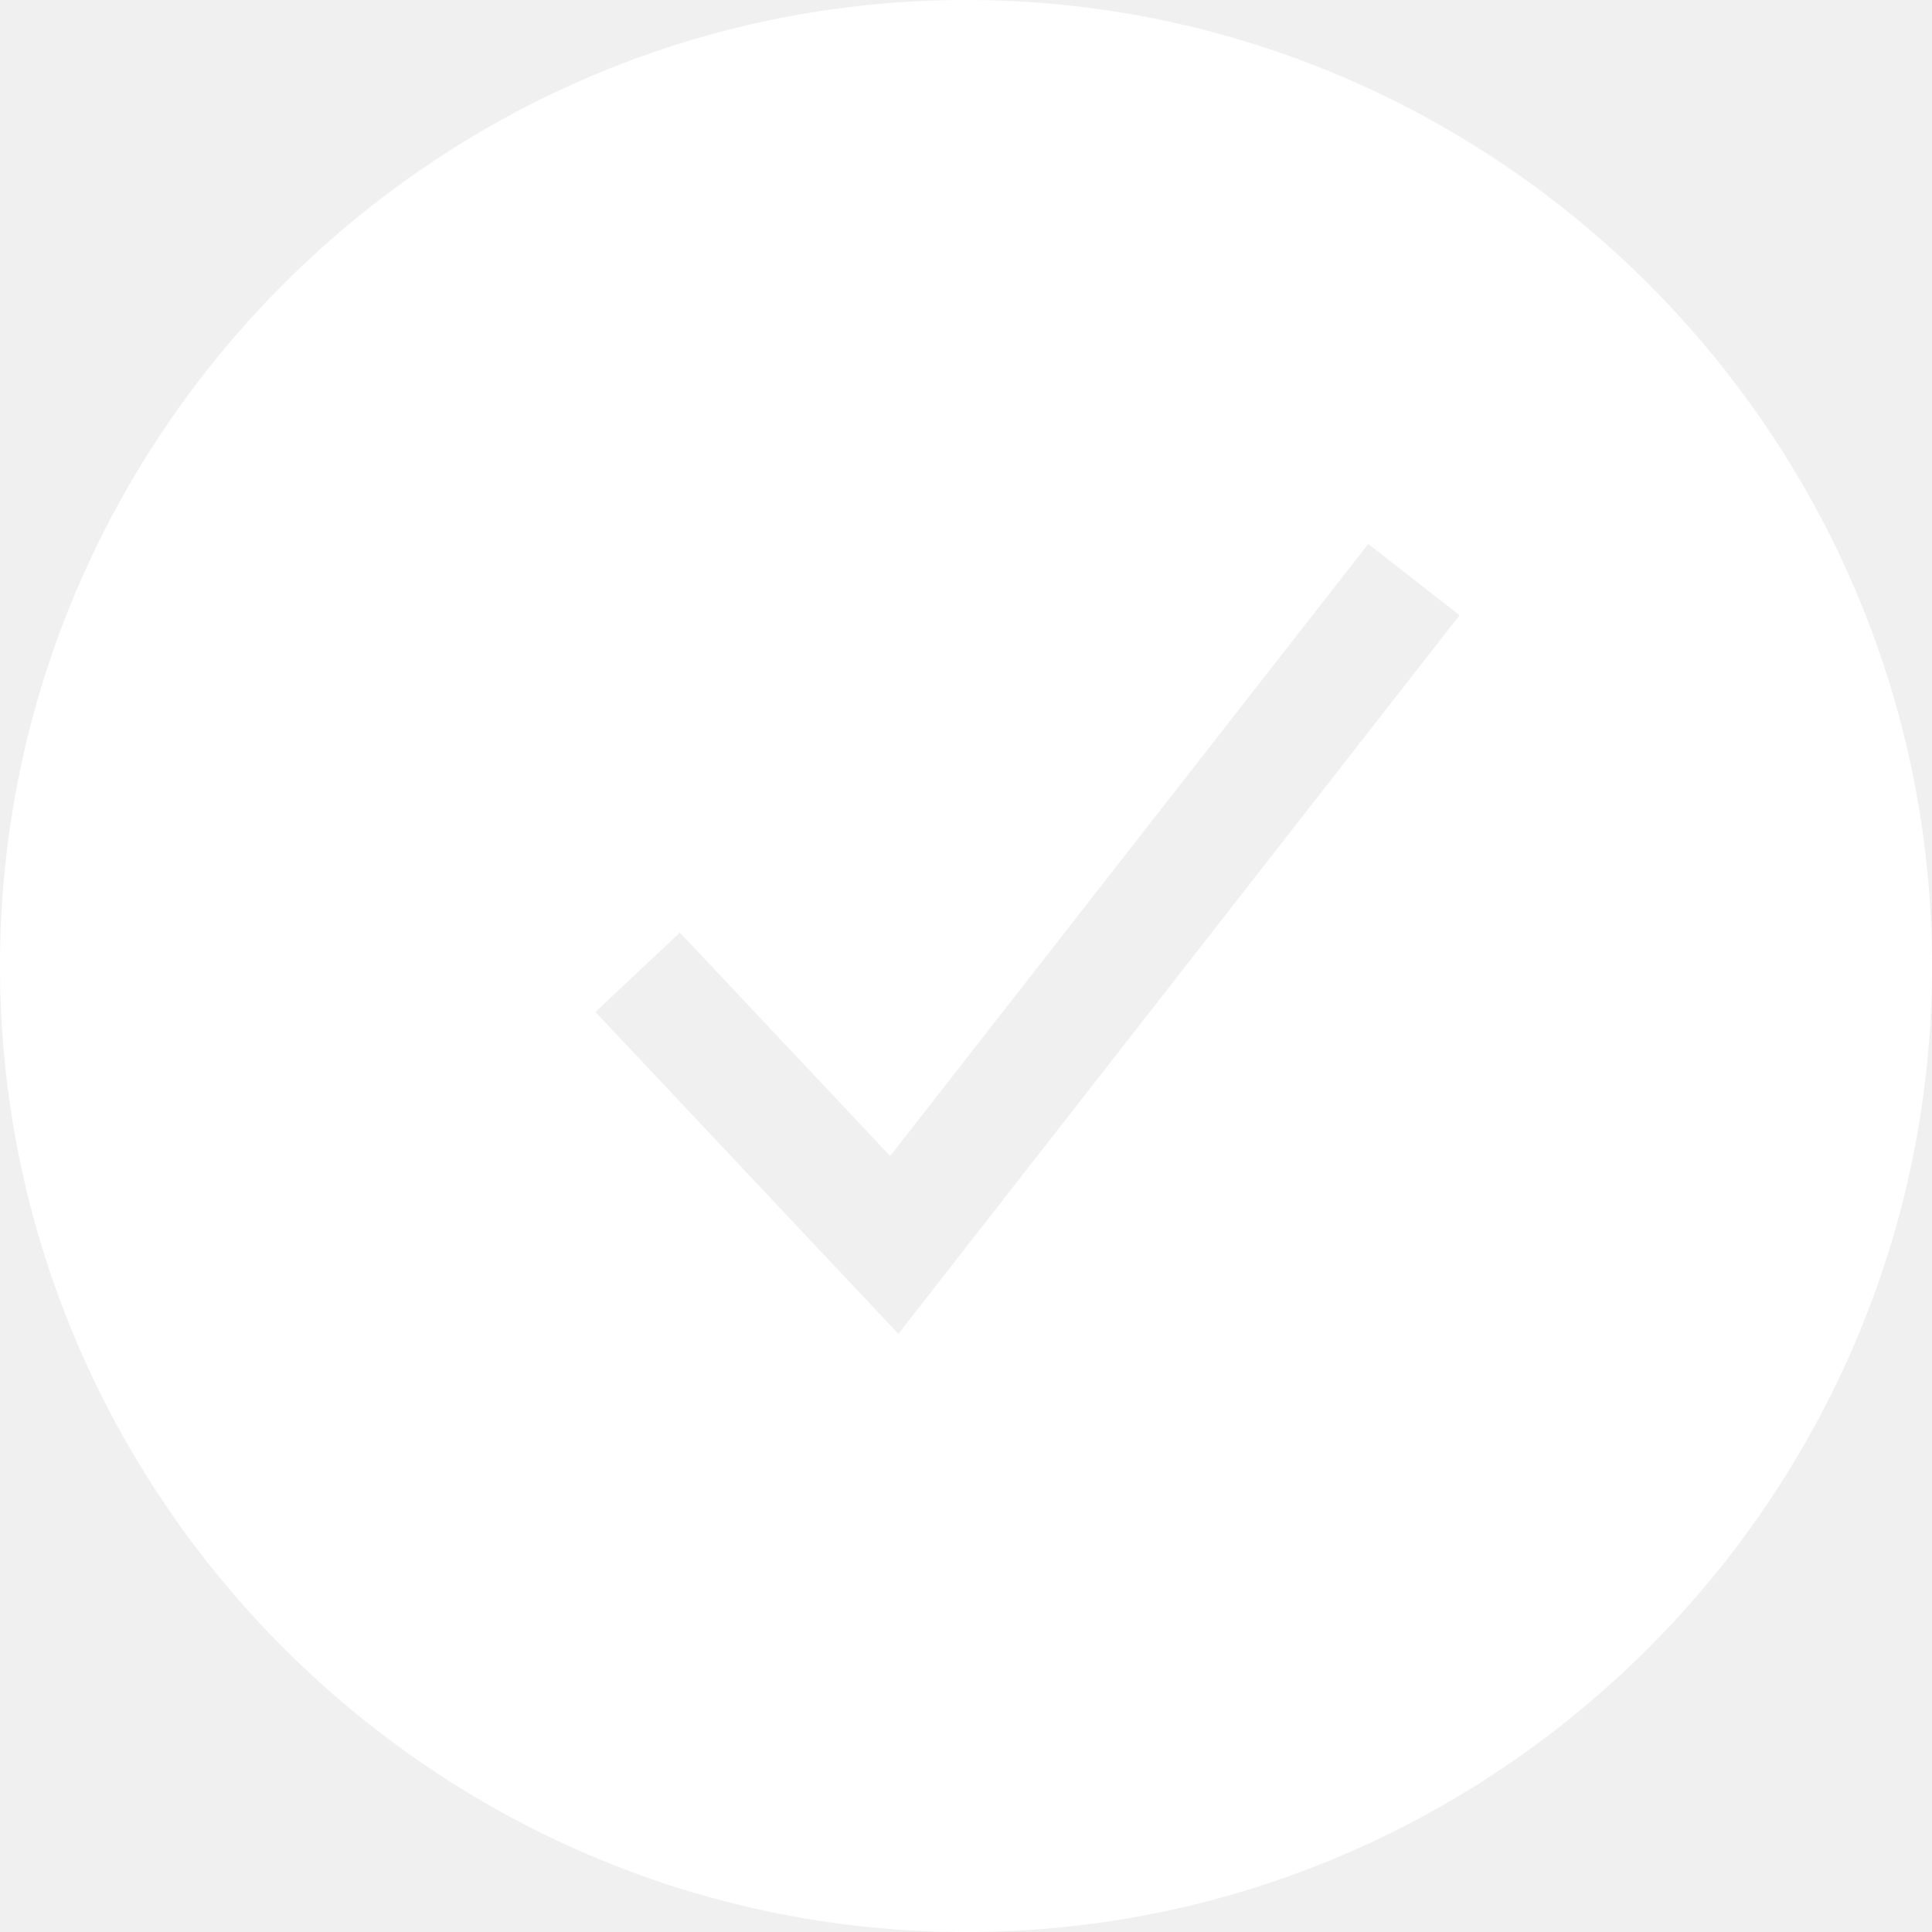
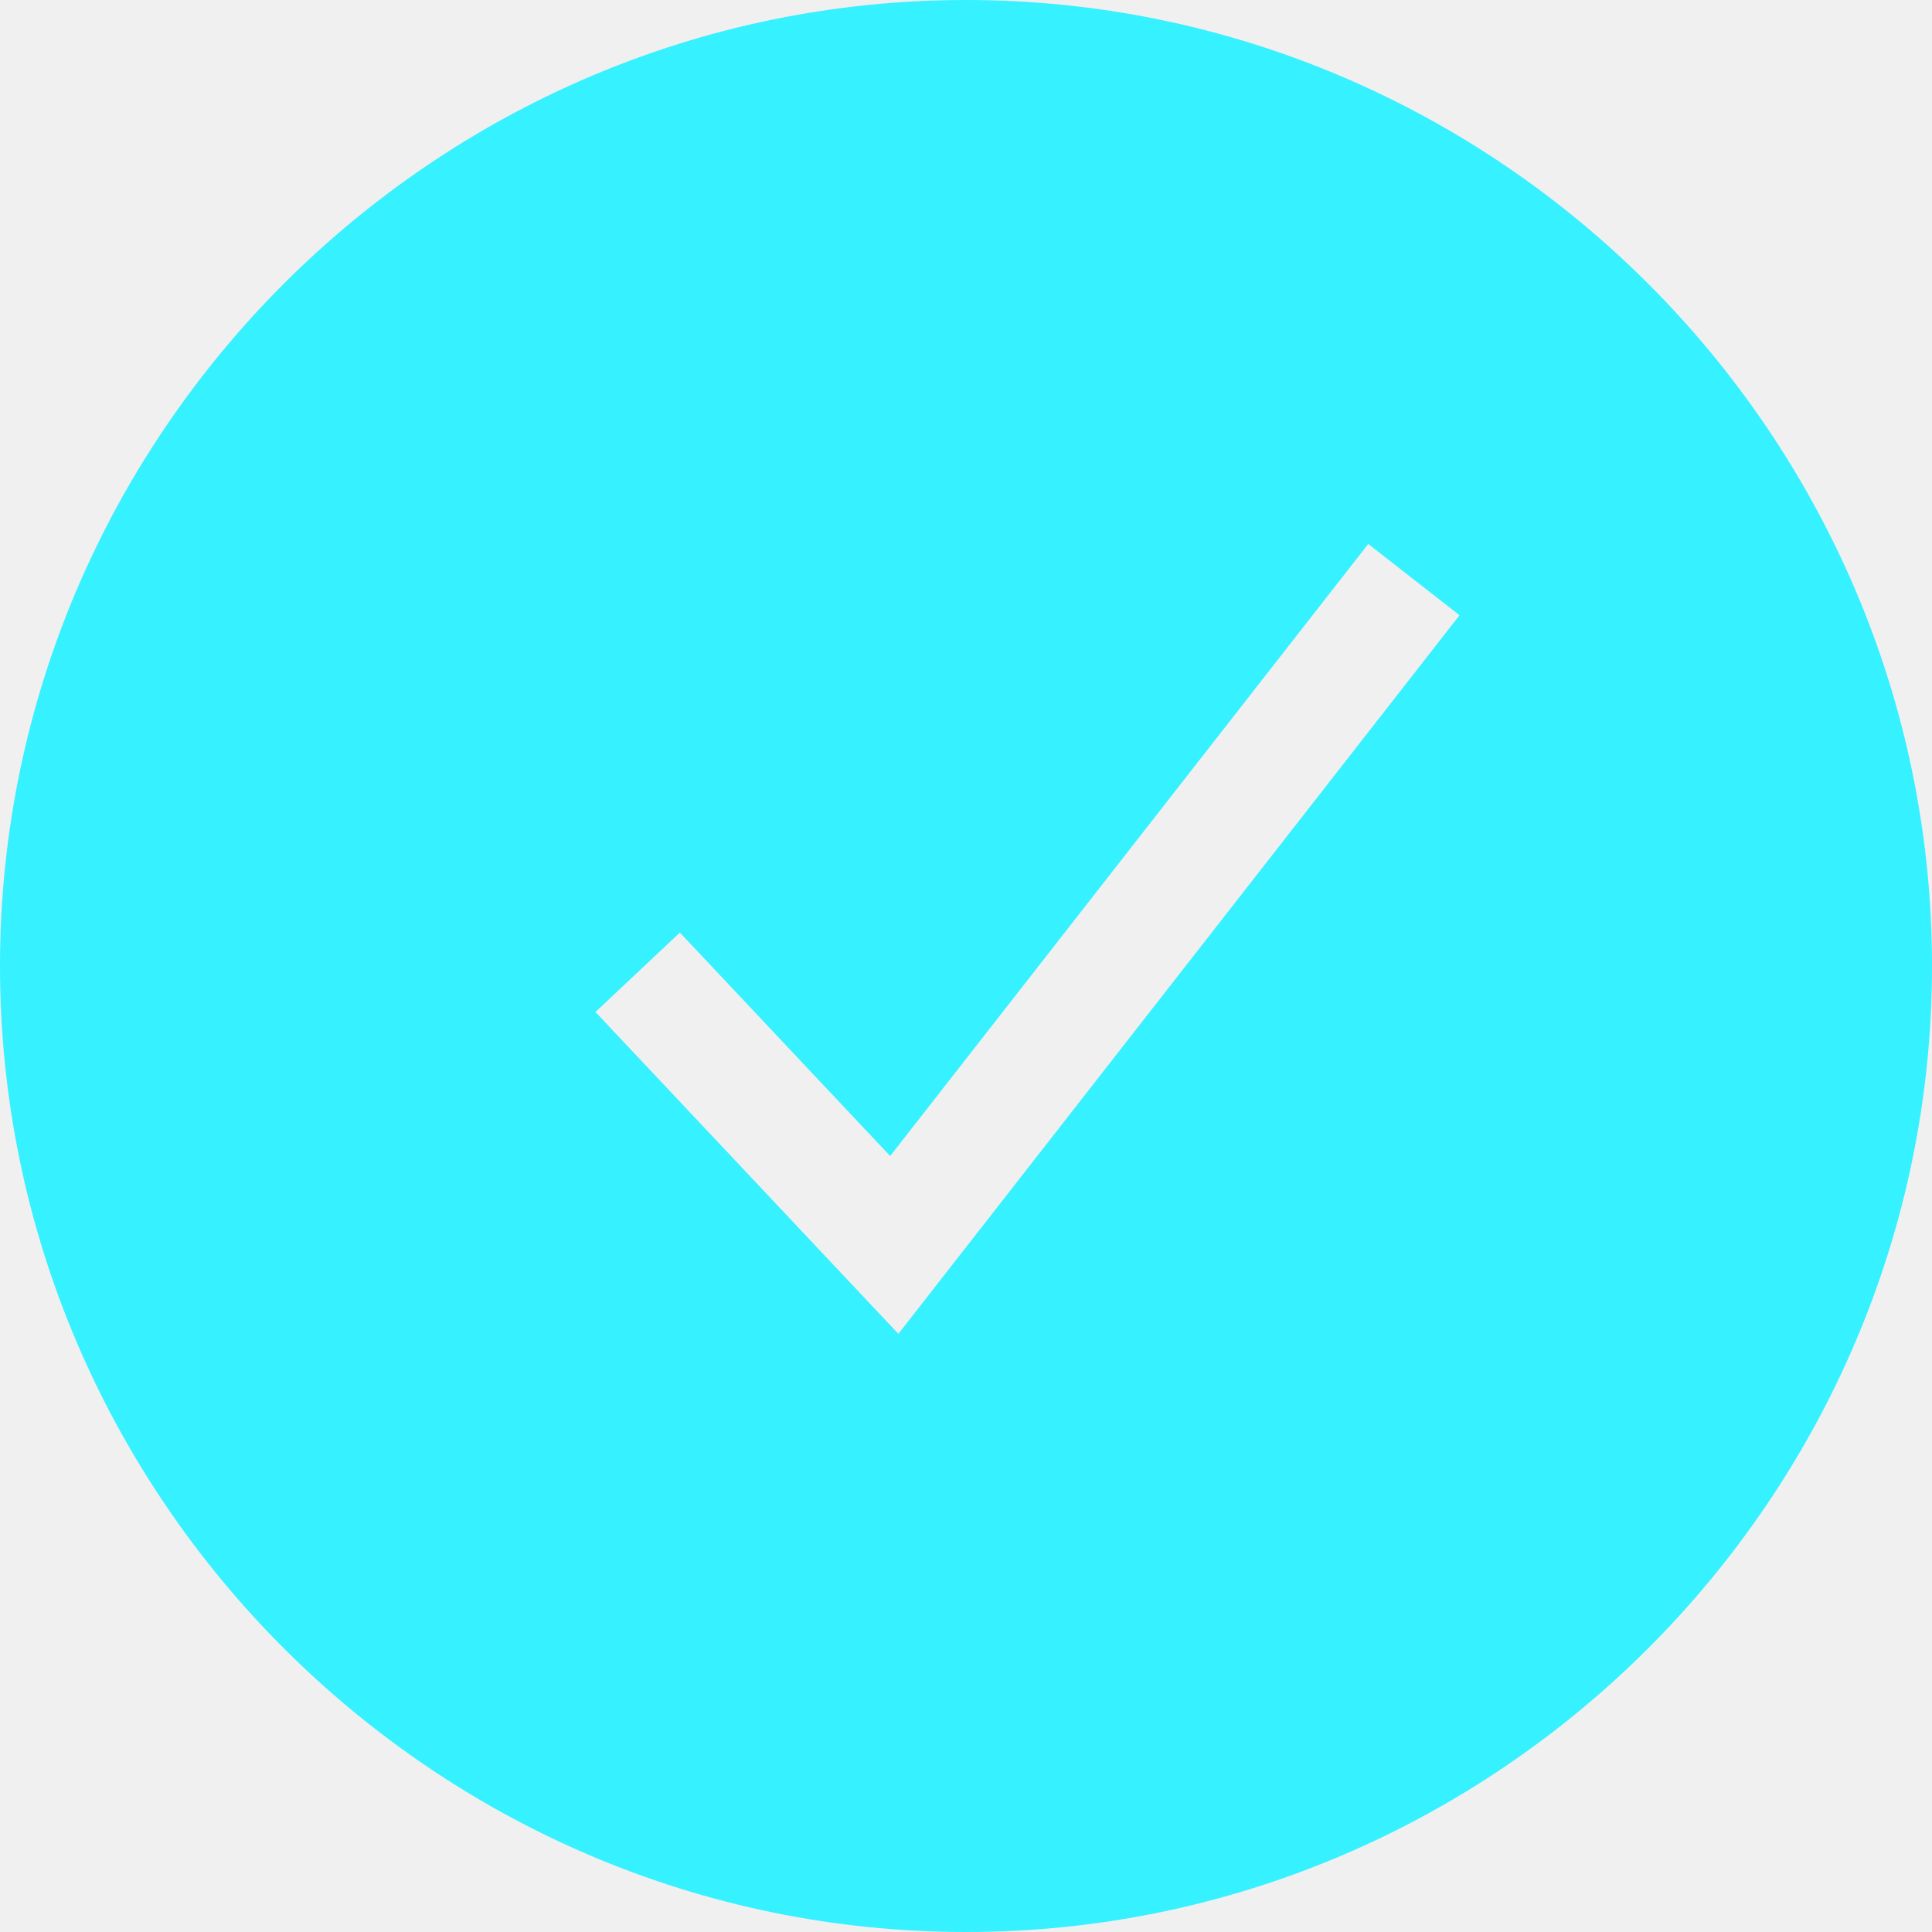
<svg xmlns="http://www.w3.org/2000/svg" width="20" height="20" viewBox="0 0 20 20">
-   <path fill="#FFF" fill-rule="evenodd" d="M10,0 C15.5,0 20,4.5 20,10 C20,15.5 15.5,20 10,20 C4.5,20 0,15.5 0,10 C0,4.5 4.5,0 10,0 Z M14.164,5.631 L9.215,11.967 L7.038,9.654 L6.164,10.476 L9.3,13.808 L15.109,6.369 L14.164,5.631 Z" />
+   <path fill="#36f1ffff" fill-rule="evenodd" d="M10,0 C15.5,0 20,4.5 20,10 C20,15.5 15.5,20 10,20 C4.5,20 0,15.5 0,10 C0,4.5 4.5,0 10,0 Z M14.164,5.631 L9.215,11.967 L7.038,9.654 L6.164,10.476 L9.3,13.808 L15.109,6.369 L14.164,5.631 Z" />
</svg>
